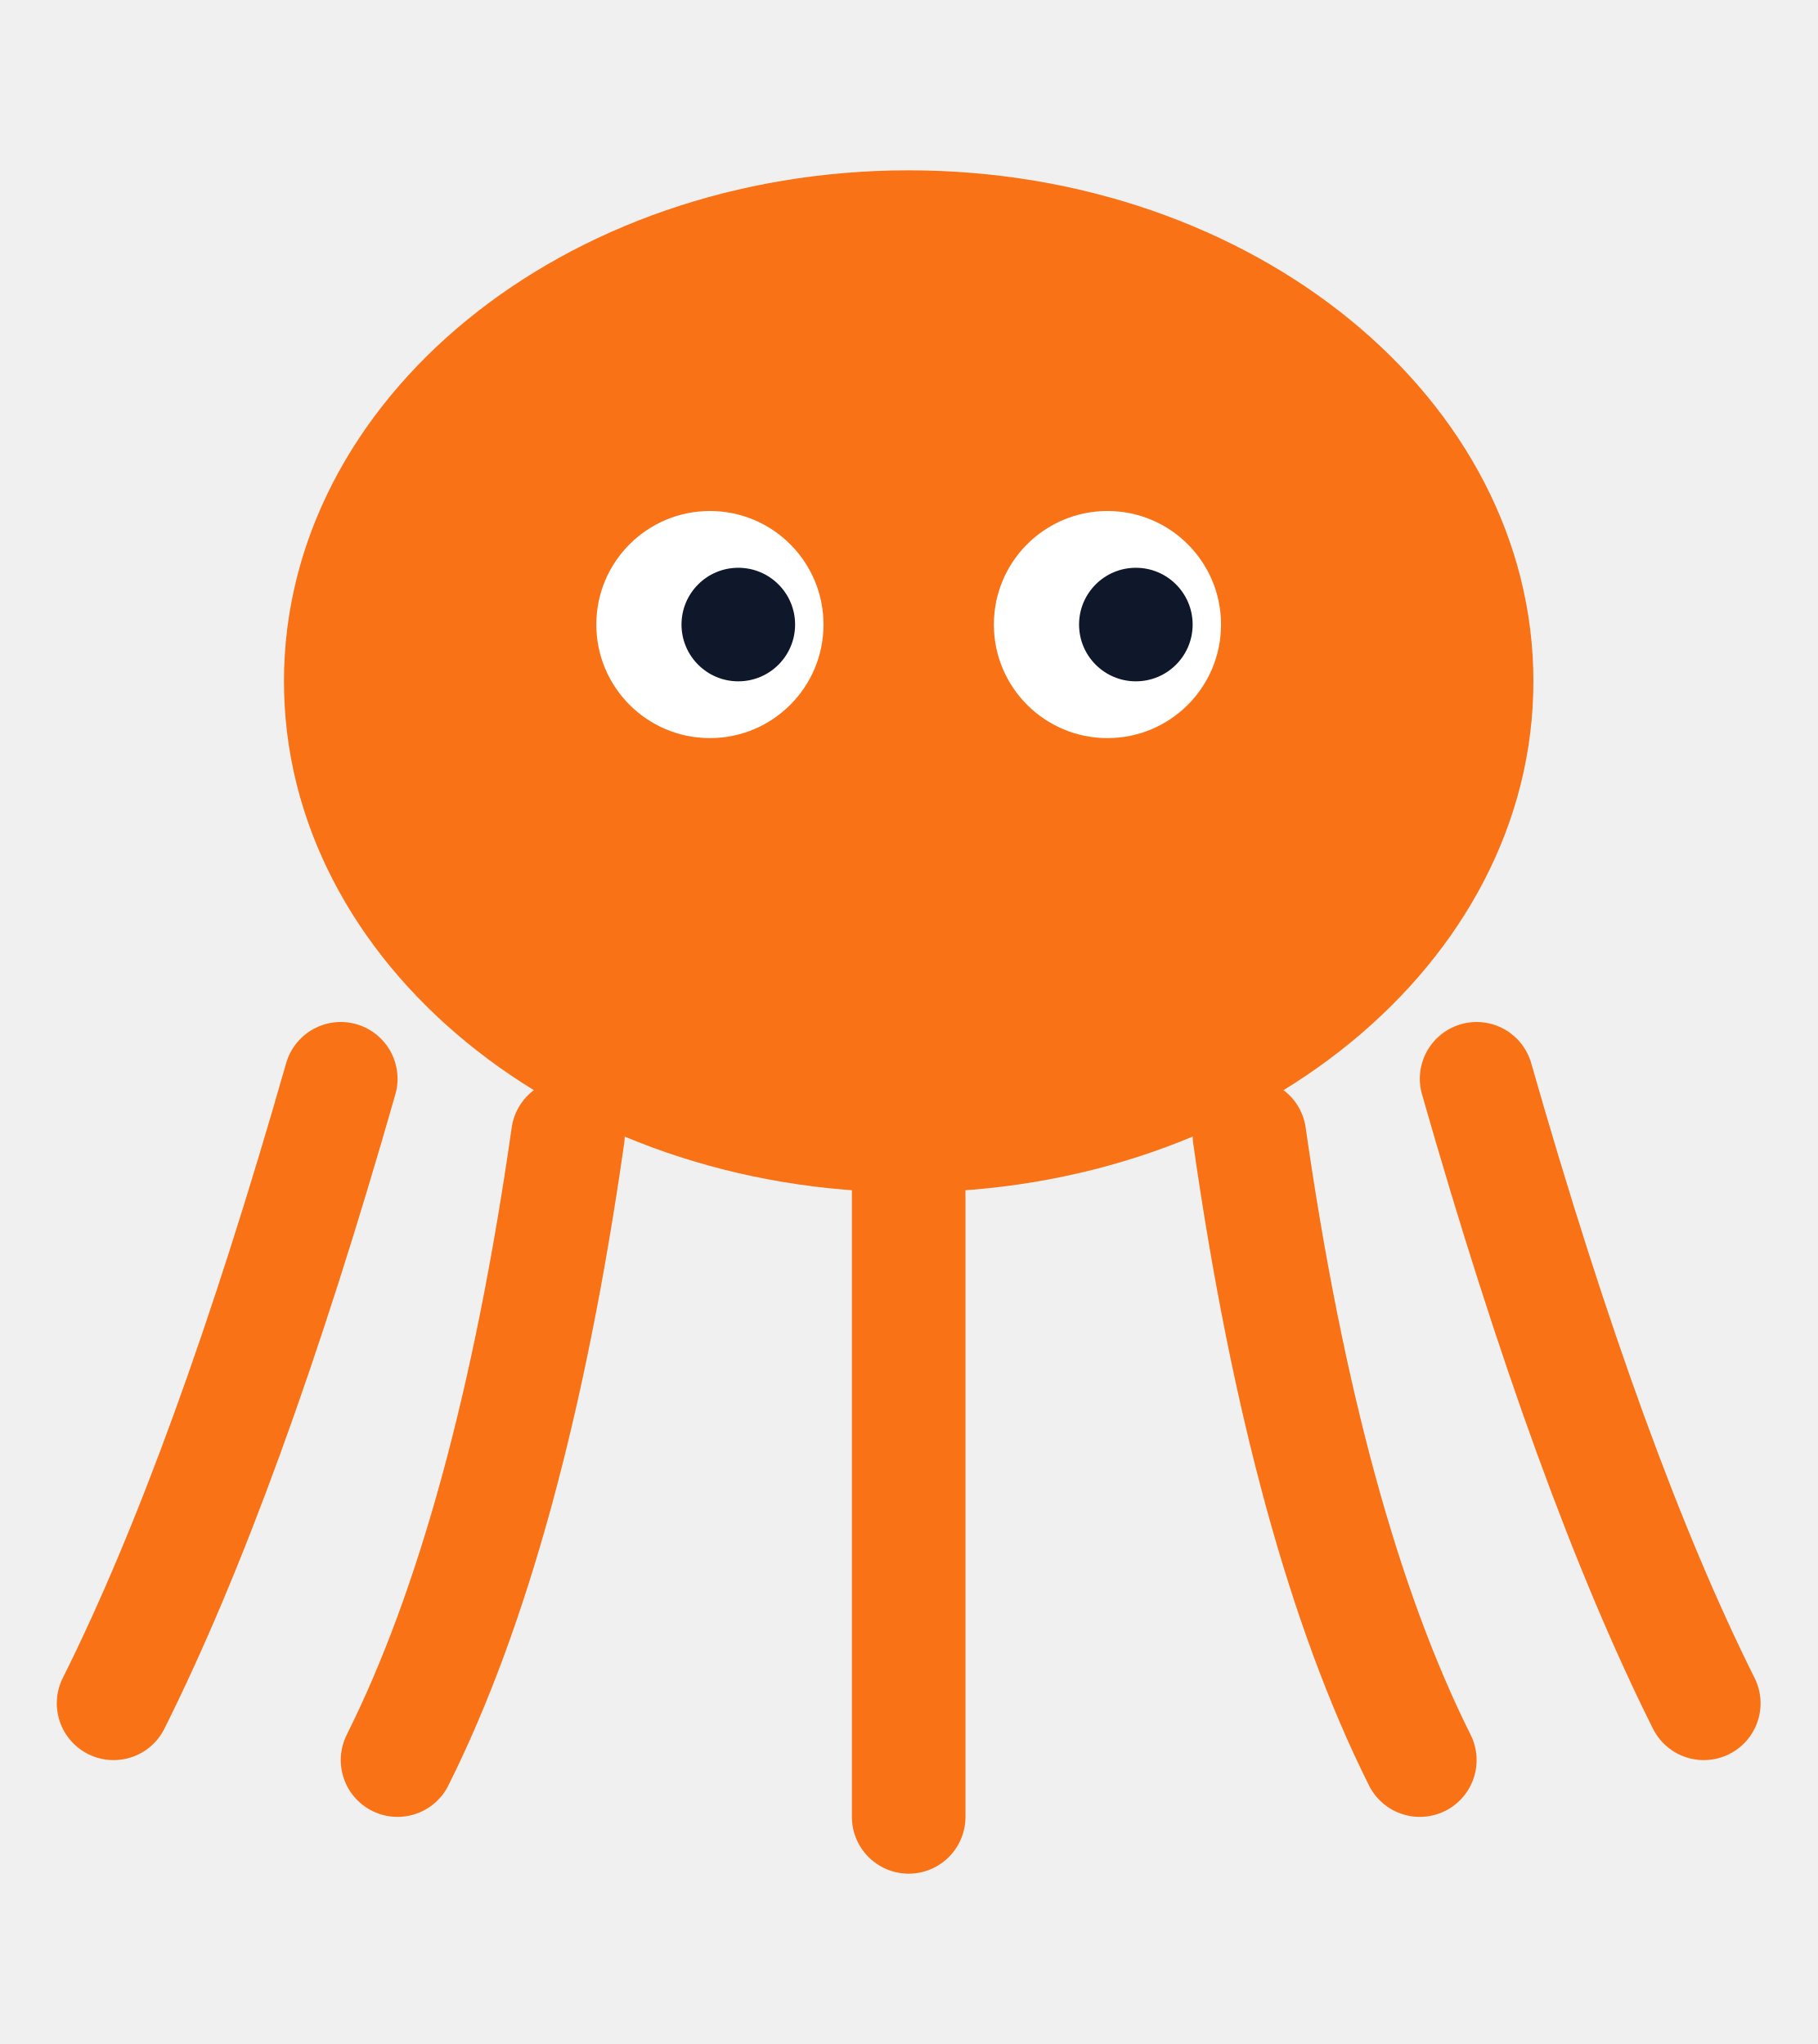
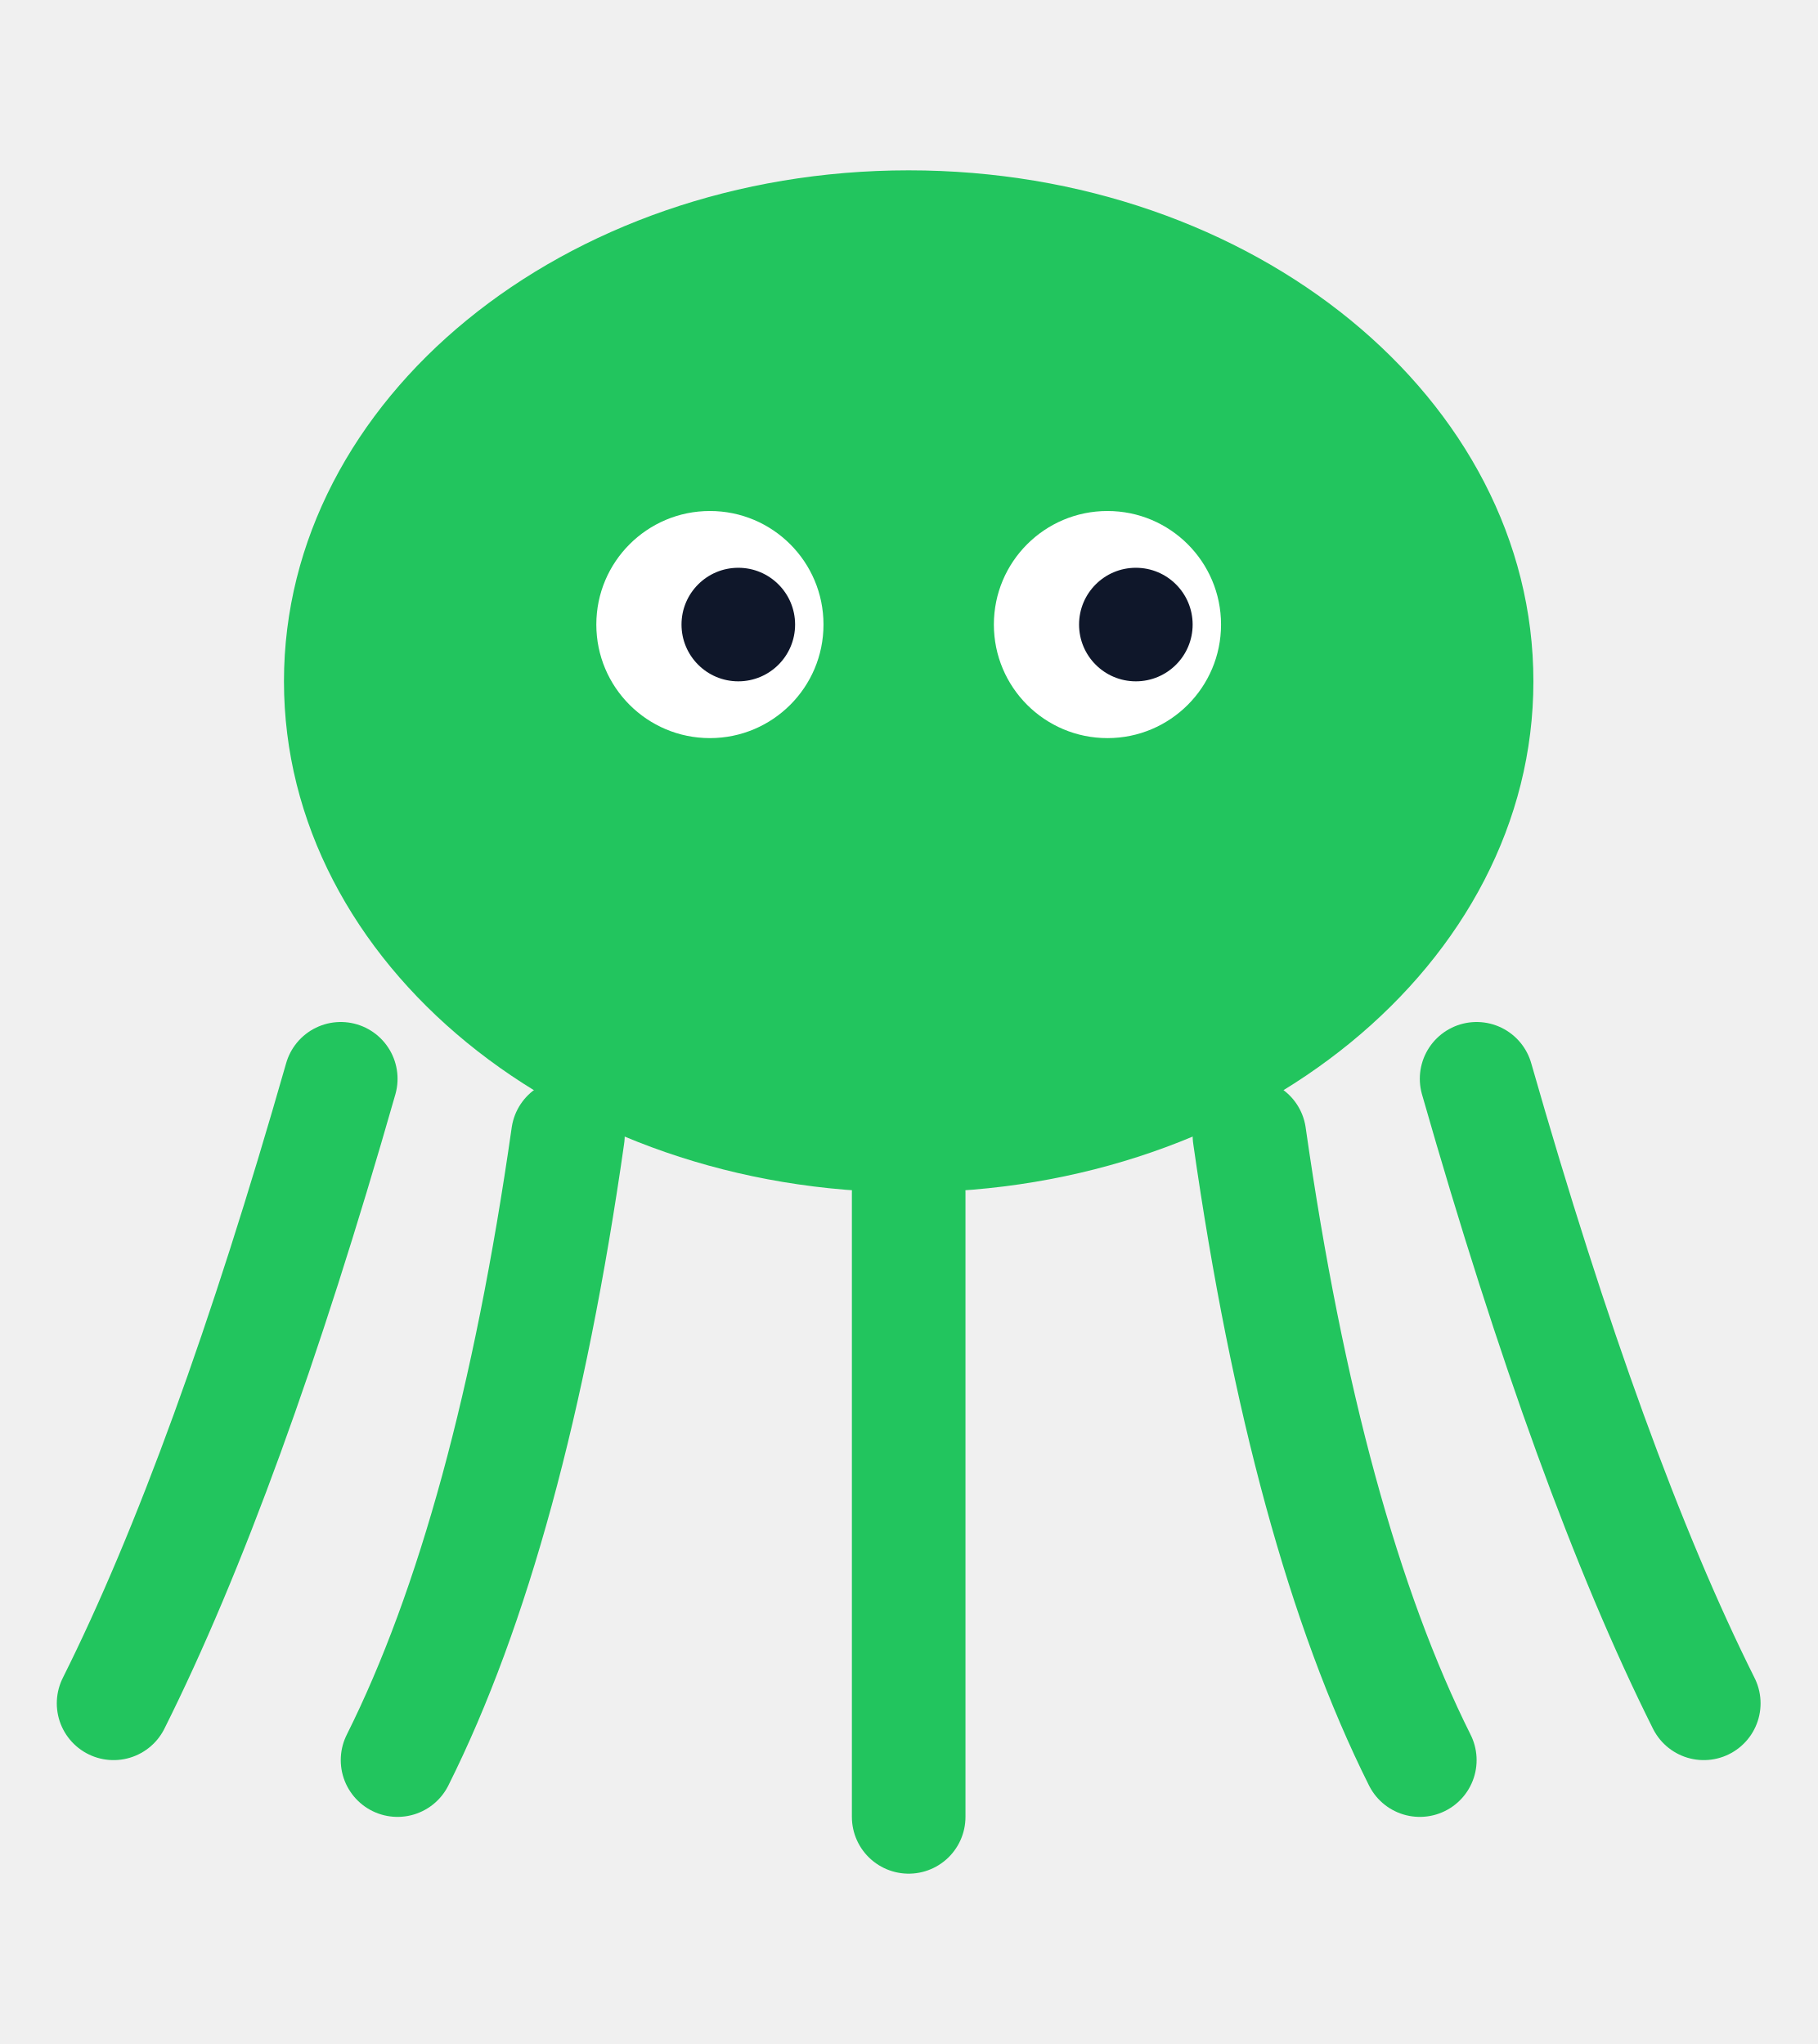
<svg xmlns="http://www.w3.org/2000/svg" viewBox="0 0 64 72" width="200" height="225">
-   <ellipse cx="32" cy="24" rx="22" ry="18" fill="#F97316" />
+   <ellipse cx="32" cy="24" rx="22" ry="18" fill="#22C55E" />
  <circle cx="25" cy="22" r="4" fill="#fff" />
  <circle cx="39" cy="22" r="4" fill="#fff" />
  <circle cx="26" cy="22" r="2" fill="#0F172A" />
  <circle cx="40" cy="22" r="2" fill="#0F172A" />
-   <path d="M12 38 Q8 52 4 60" stroke="#F97316" stroke-width="4" stroke-linecap="round" fill="none" />
-   <path d="M20 40 Q18 54 14 62" stroke="#F97316" stroke-width="4" stroke-linecap="round" fill="none" />
-   <path d="M32 42 Q32 56 32 64" stroke="#F97316" stroke-width="4" stroke-linecap="round" fill="none" />
-   <path d="M44 40 Q46 54 50 62" stroke="#F97316" stroke-width="4" stroke-linecap="round" fill="none" />
-   <path d="M52 38 Q56 52 60 60" stroke="#F97316" stroke-width="4" stroke-linecap="round" fill="none" />
+   <path d="M12 38 Q8 52 4 60" stroke="#22C55E" stroke-width="4" stroke-linecap="round" fill="none" />
+   <path d="M20 40 Q18 54 14 62" stroke="#22C55E" stroke-width="4" stroke-linecap="round" fill="none" />
+   <path d="M32 42 Q32 56 32 64" stroke="#22C55E" stroke-width="4" stroke-linecap="round" fill="none" />
+   <path d="M44 40 Q46 54 50 62" stroke="#22C55E" stroke-width="4" stroke-linecap="round" fill="none" />
+   <path d="M52 38 Q56 52 60 60" stroke="#22C55E" stroke-width="4" stroke-linecap="round" fill="none" />
</svg>
